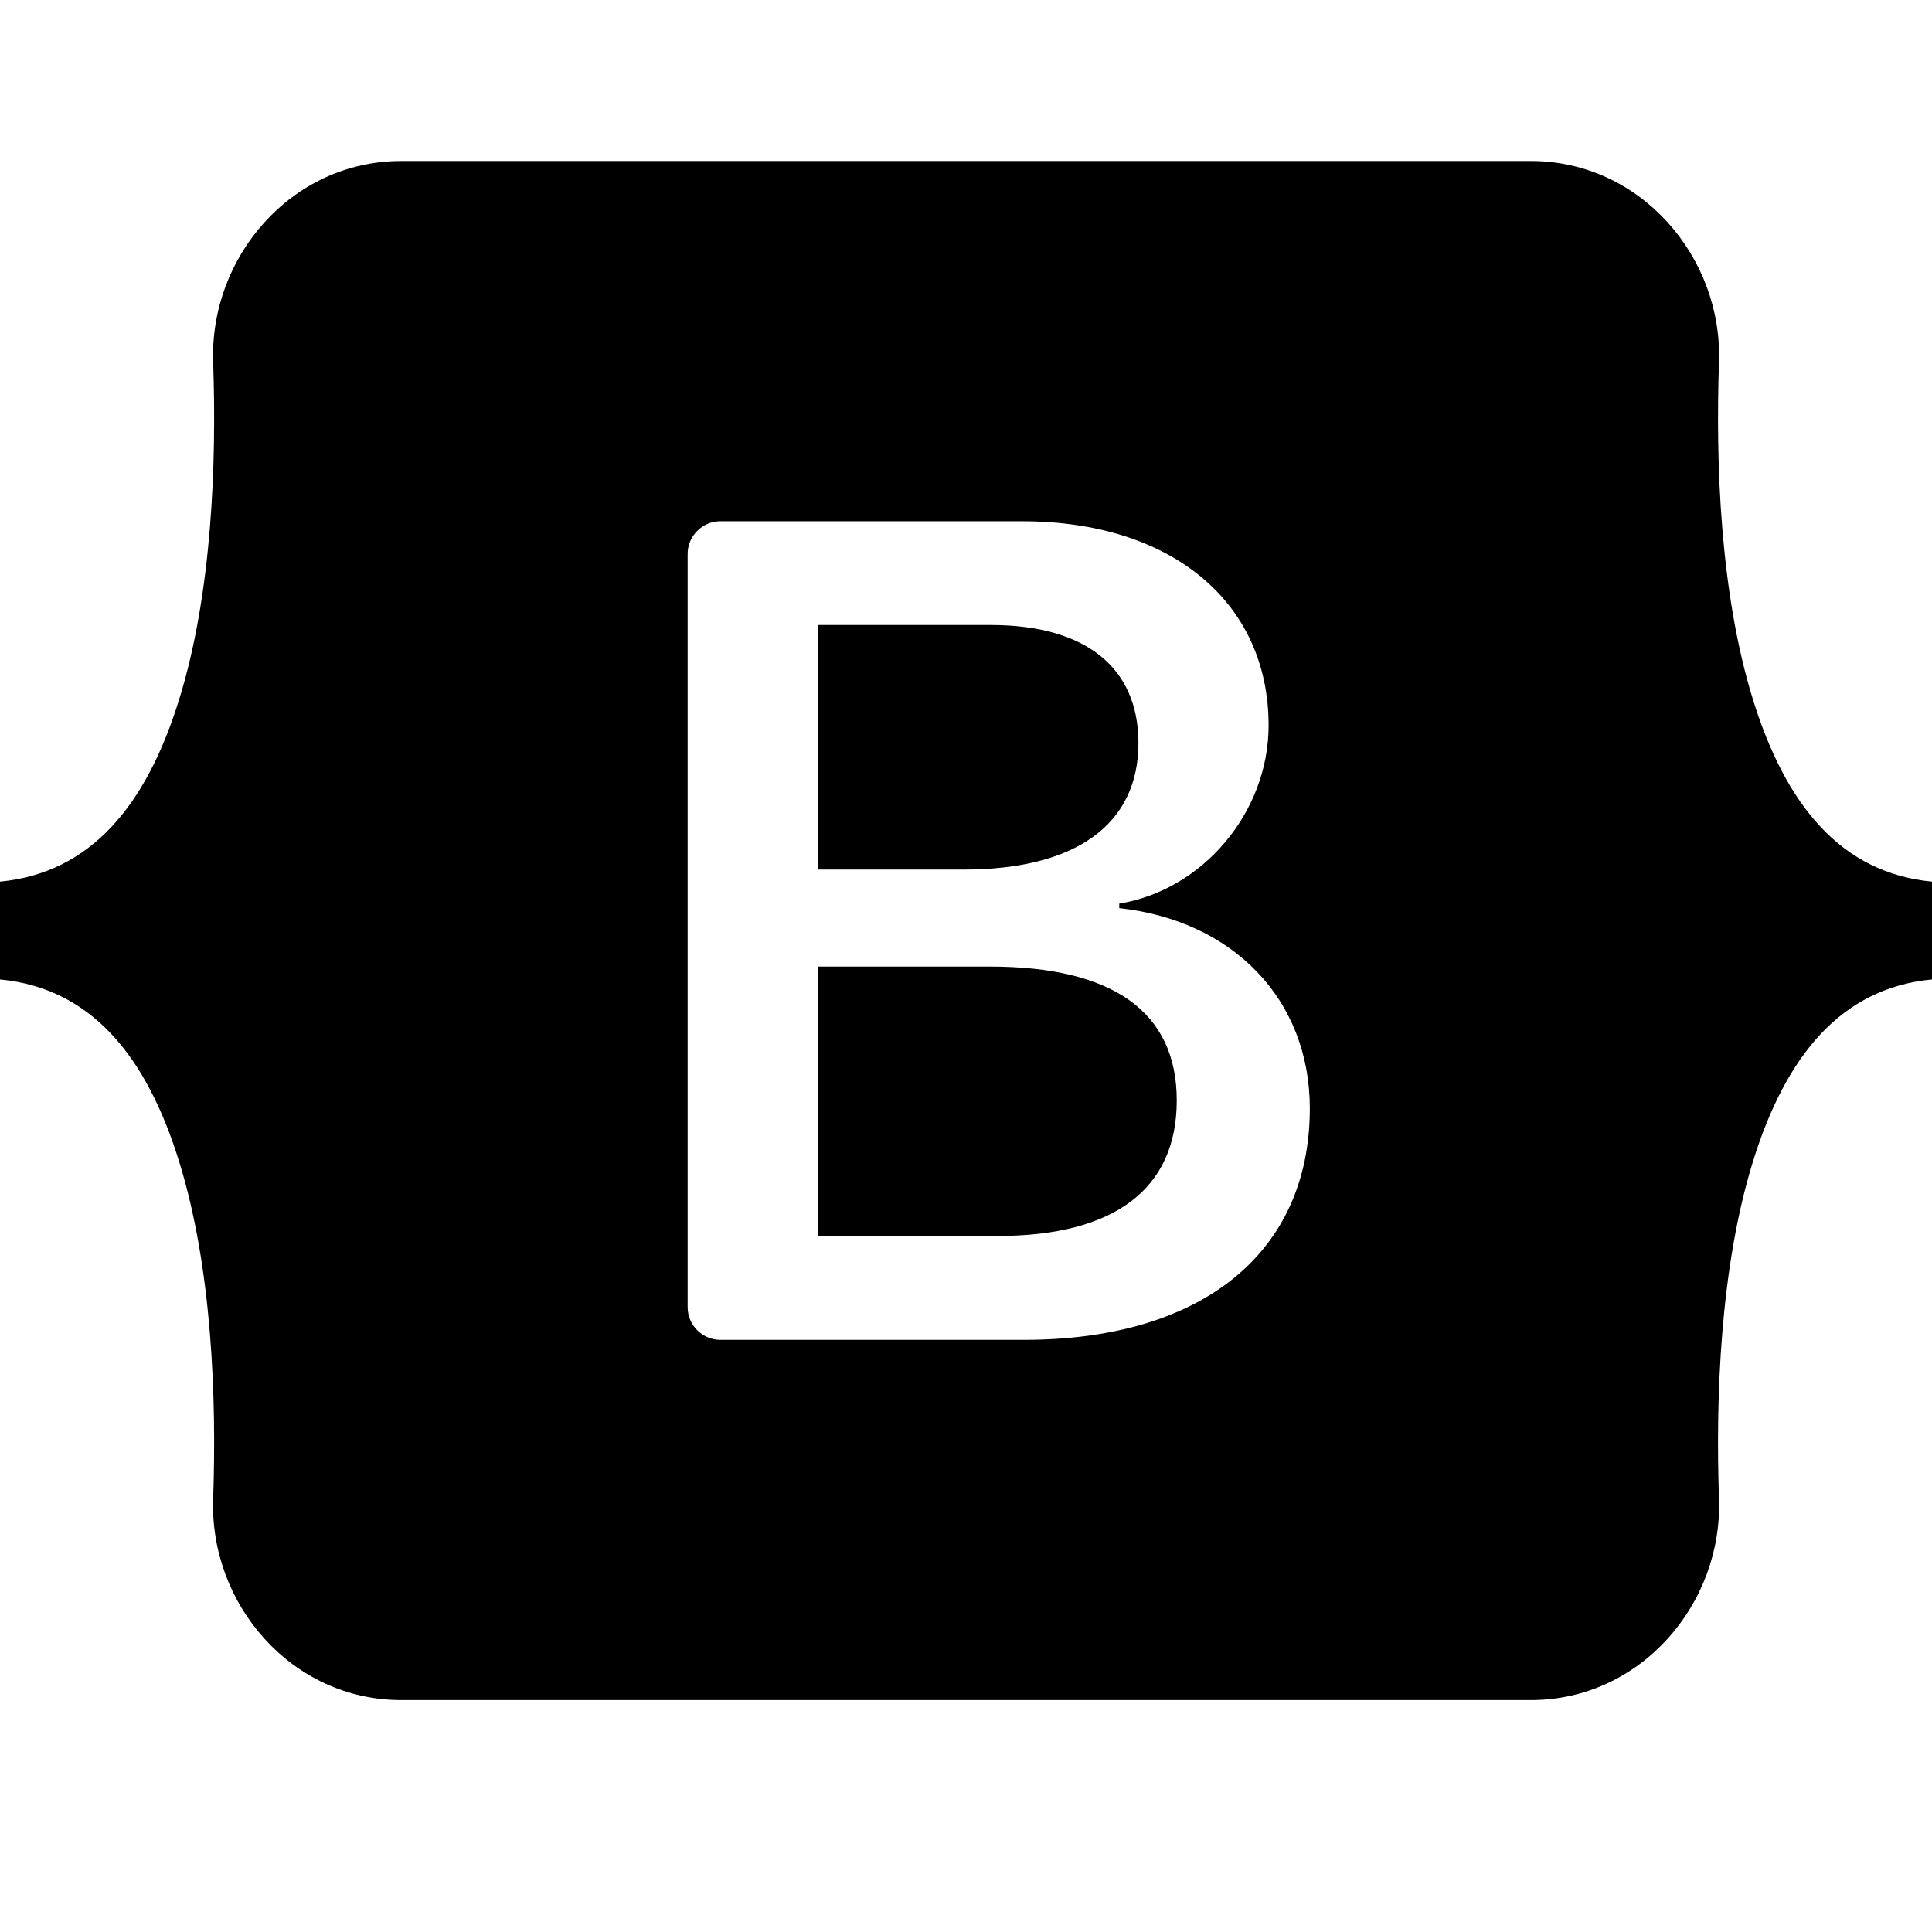
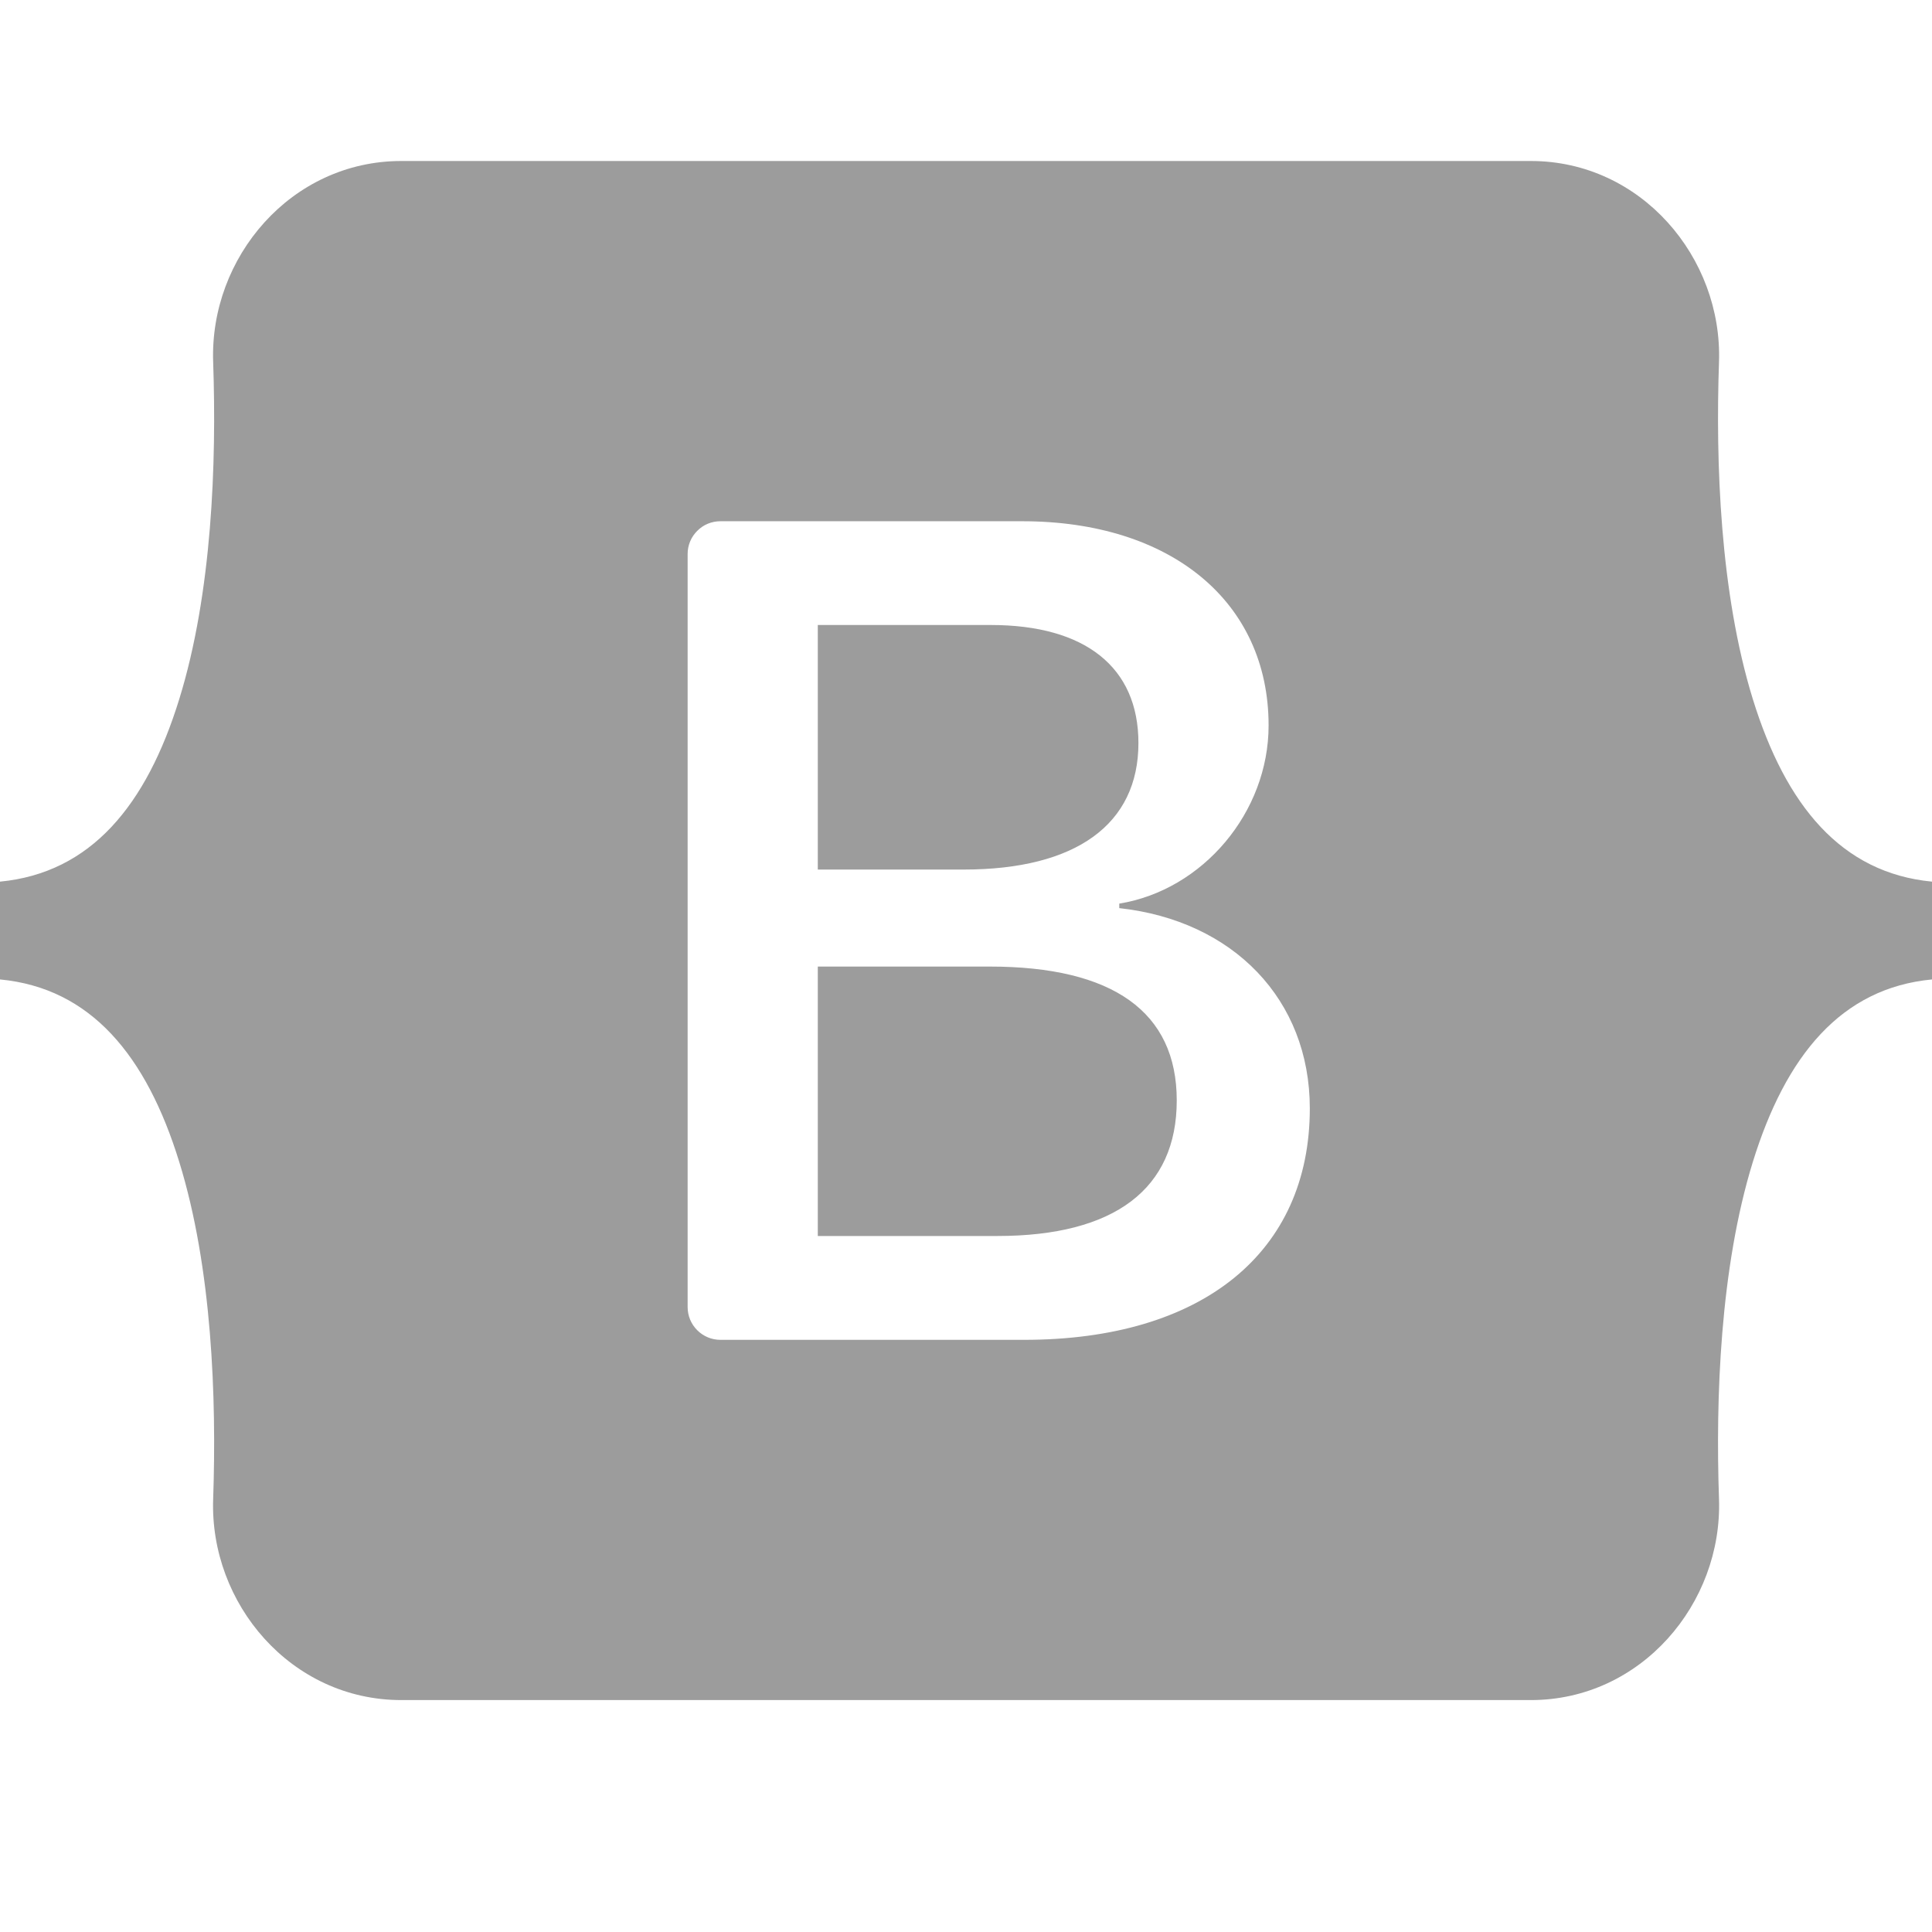
- <svg xmlns="http://www.w3.org/2000/svg" width="800px" height="800px" viewBox="0 0 24 24" fill="none">
-   <path fill-rule="evenodd" clip-rule="evenodd" d="M4.985 2C3.615 2 2.602 3.199 2.648 4.498C2.691 5.747 2.635 7.365 2.227 8.684C1.819 10.006 1.128 10.844 0 10.952V12.167C1.128 12.274 1.819 13.112 2.227 14.435C2.635 15.754 2.691 17.371 2.648 18.62C2.602 19.92 3.615 21.119 4.985 21.119H19.017C20.386 21.119 21.399 19.92 21.354 18.62C21.311 17.371 21.367 15.754 21.774 14.435C22.183 13.112 22.872 12.274 24 12.167V10.952C22.872 10.844 22.183 10.006 21.774 8.684C21.367 7.365 21.311 5.747 21.354 4.498C21.399 3.199 20.386 2 19.017 2H4.985H4.985ZM16.271 13.769C16.271 15.559 14.936 16.644 12.721 16.644H8.949C8.841 16.644 8.738 16.601 8.662 16.525C8.585 16.449 8.542 16.345 8.542 16.237V6.881C8.542 6.773 8.585 6.67 8.662 6.594C8.738 6.517 8.841 6.475 8.949 6.475H12.699C14.546 6.475 15.759 7.475 15.759 9.012C15.759 10.09 14.943 11.056 13.904 11.225V11.281C15.319 11.436 16.271 12.416 16.271 13.769ZM12.309 7.764H10.159V10.802H11.97C13.37 10.802 14.142 10.238 14.142 9.23C14.142 8.286 13.478 7.764 12.309 7.764ZM10.159 12.007V15.354H12.389C13.846 15.354 14.618 14.769 14.618 13.67C14.618 12.57 13.825 12.007 12.295 12.007H10.159V12.007Z" fill="#000000" />
+ <svg xmlns="http://www.w3.org/2000/svg" width="800px" height="800px" viewBox="0 0 24 24" fill="#9C9C9C">
+   <path fill-rule="evenodd" clip-rule="evenodd" d="M4.985 2C3.615 2 2.602 3.199 2.648 4.498C2.691 5.747 2.635 7.365 2.227 8.684C1.819 10.006 1.128 10.844 0 10.952V12.167C1.128 12.274 1.819 13.112 2.227 14.435C2.635 15.754 2.691 17.371 2.648 18.62C2.602 19.92 3.615 21.119 4.985 21.119H19.017C20.386 21.119 21.399 19.92 21.354 18.62C21.311 17.371 21.367 15.754 21.774 14.435C22.183 13.112 22.872 12.274 24 12.167V10.952C22.872 10.844 22.183 10.006 21.774 8.684C21.367 7.365 21.311 5.747 21.354 4.498C21.399 3.199 20.386 2 19.017 2H4.985H4.985ZM16.271 13.769C16.271 15.559 14.936 16.644 12.721 16.644H8.949C8.841 16.644 8.738 16.601 8.662 16.525C8.585 16.449 8.542 16.345 8.542 16.237V6.881C8.542 6.773 8.585 6.67 8.662 6.594C8.738 6.517 8.841 6.475 8.949 6.475H12.699C14.546 6.475 15.759 7.475 15.759 9.012C15.759 10.09 14.943 11.056 13.904 11.225V11.281C15.319 11.436 16.271 12.416 16.271 13.769ZM12.309 7.764H10.159V10.802H11.97C13.37 10.802 14.142 10.238 14.142 9.23C14.142 8.286 13.478 7.764 12.309 7.764ZM10.159 12.007V15.354H12.389C13.846 15.354 14.618 14.769 14.618 13.67C14.618 12.57 13.825 12.007 12.295 12.007H10.159V12.007Z" fill="#9C9C9C" />
</svg>
